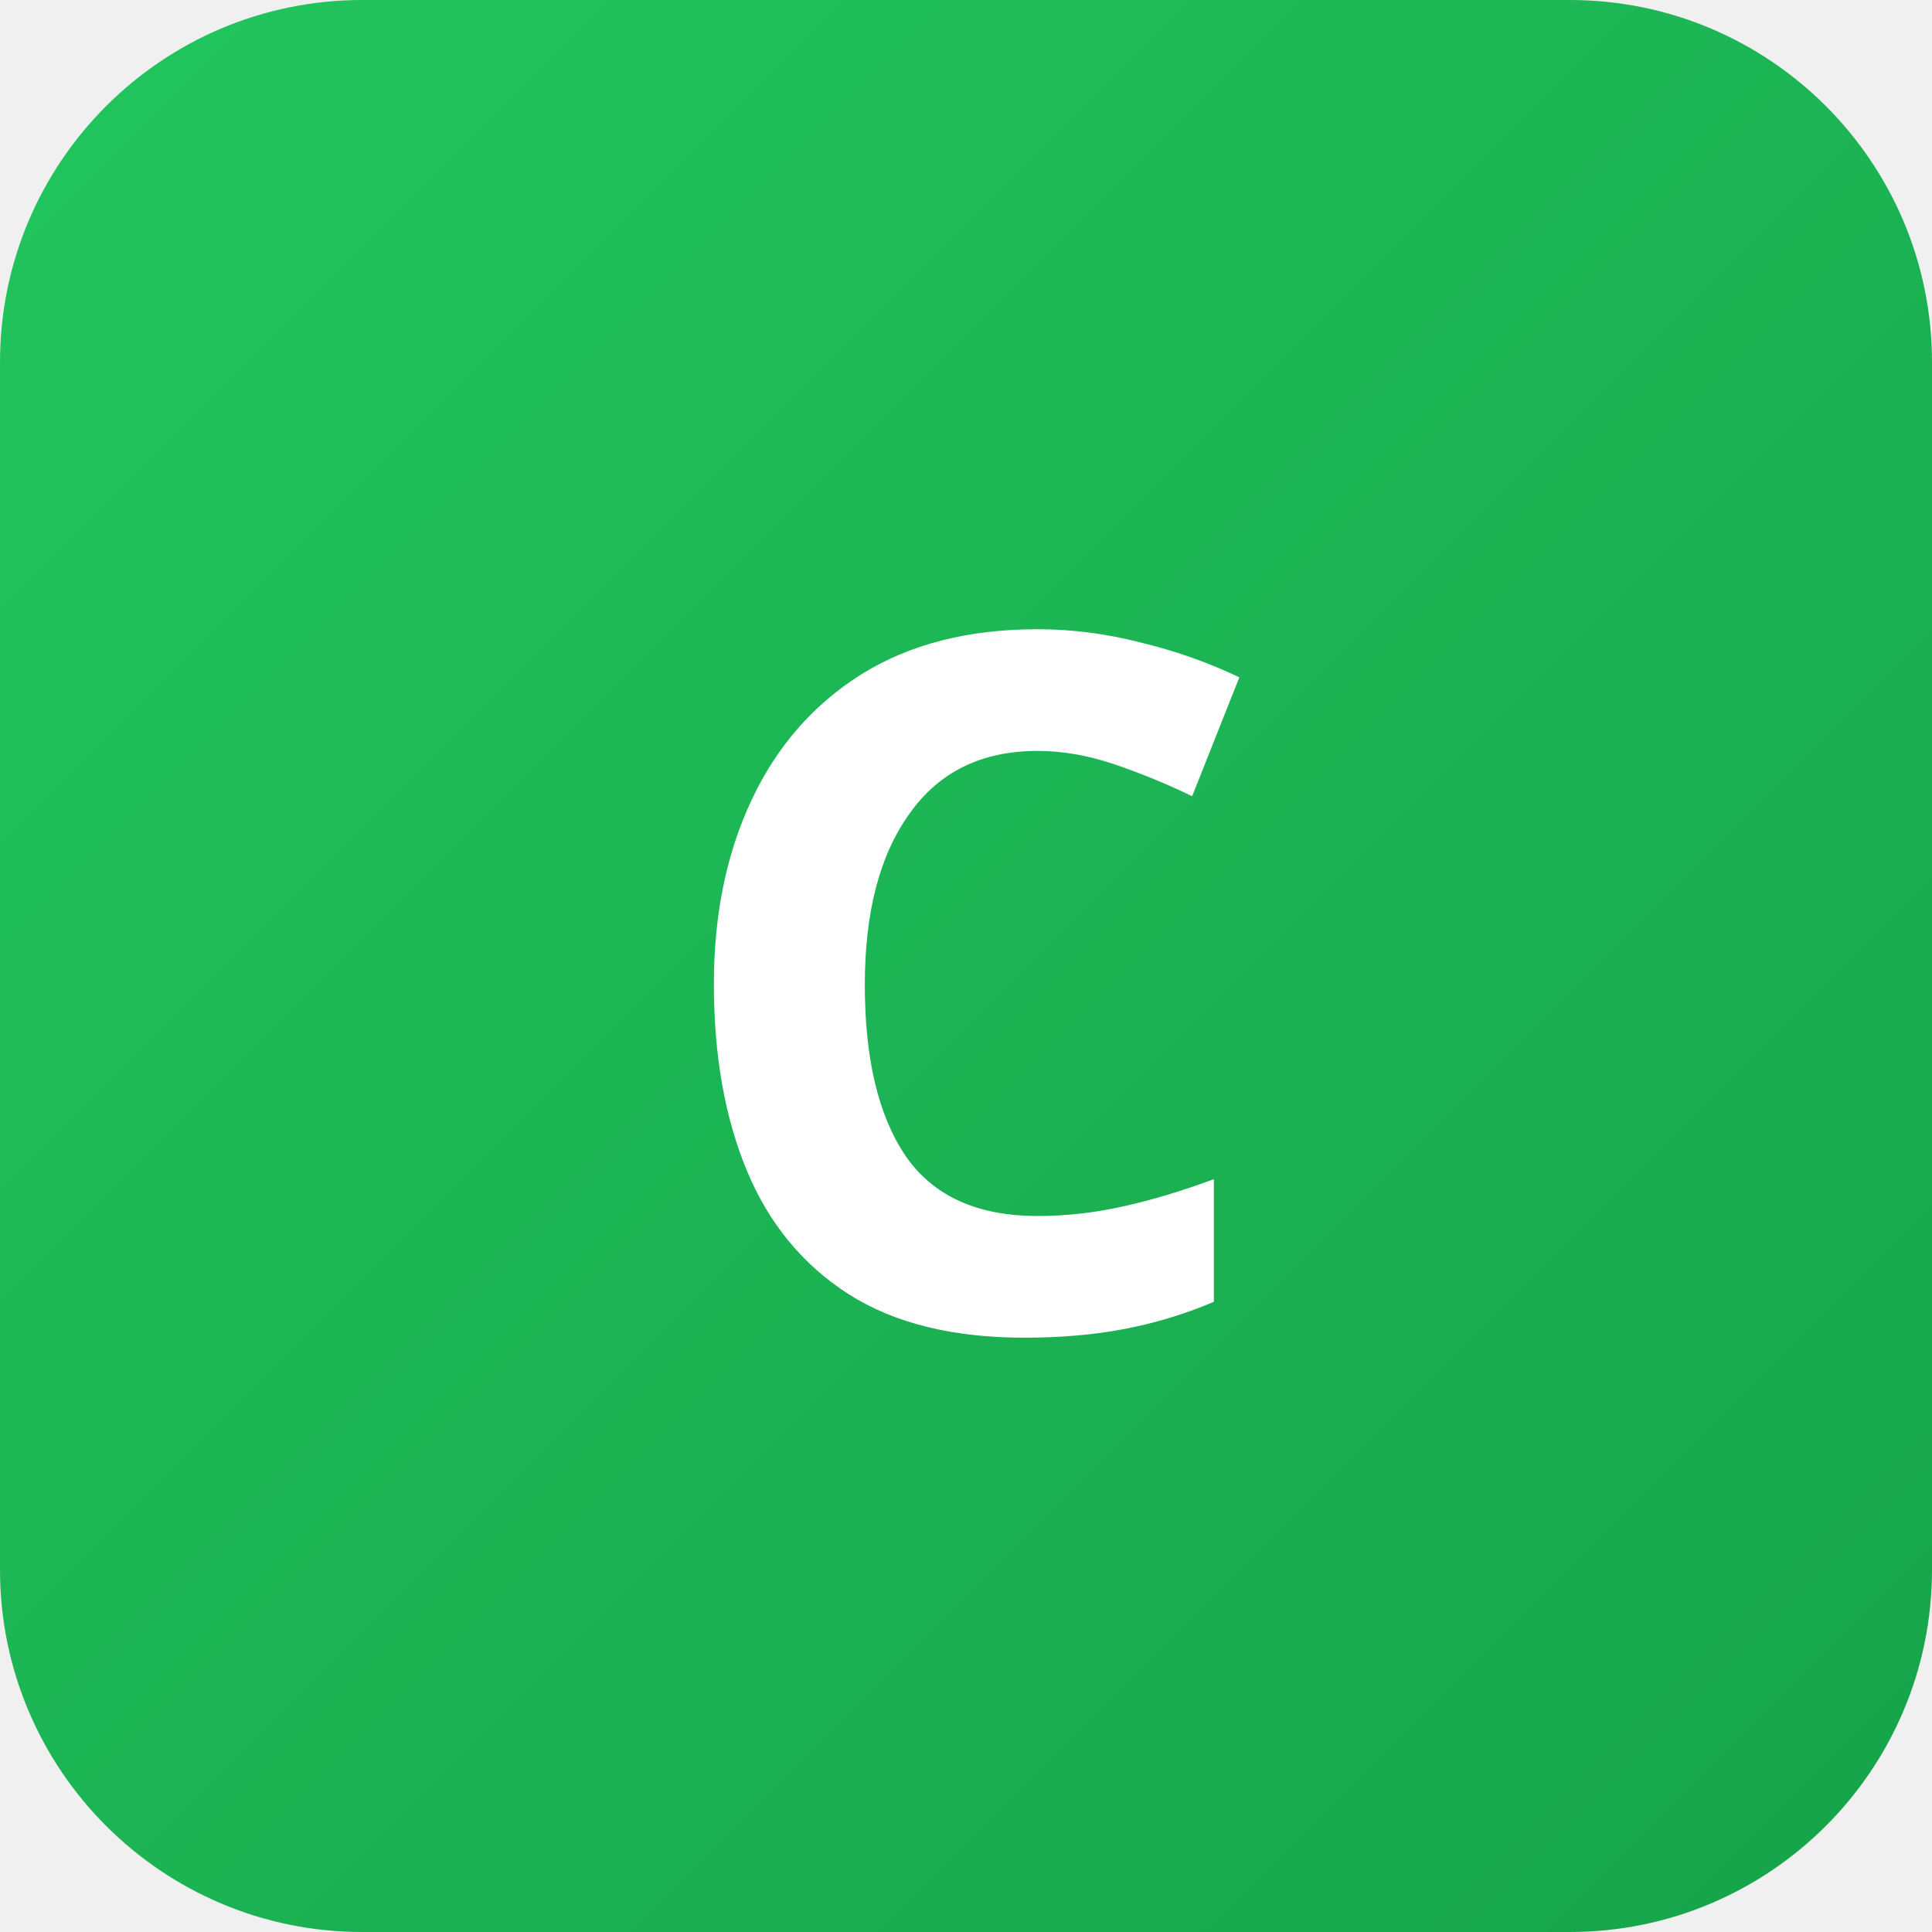
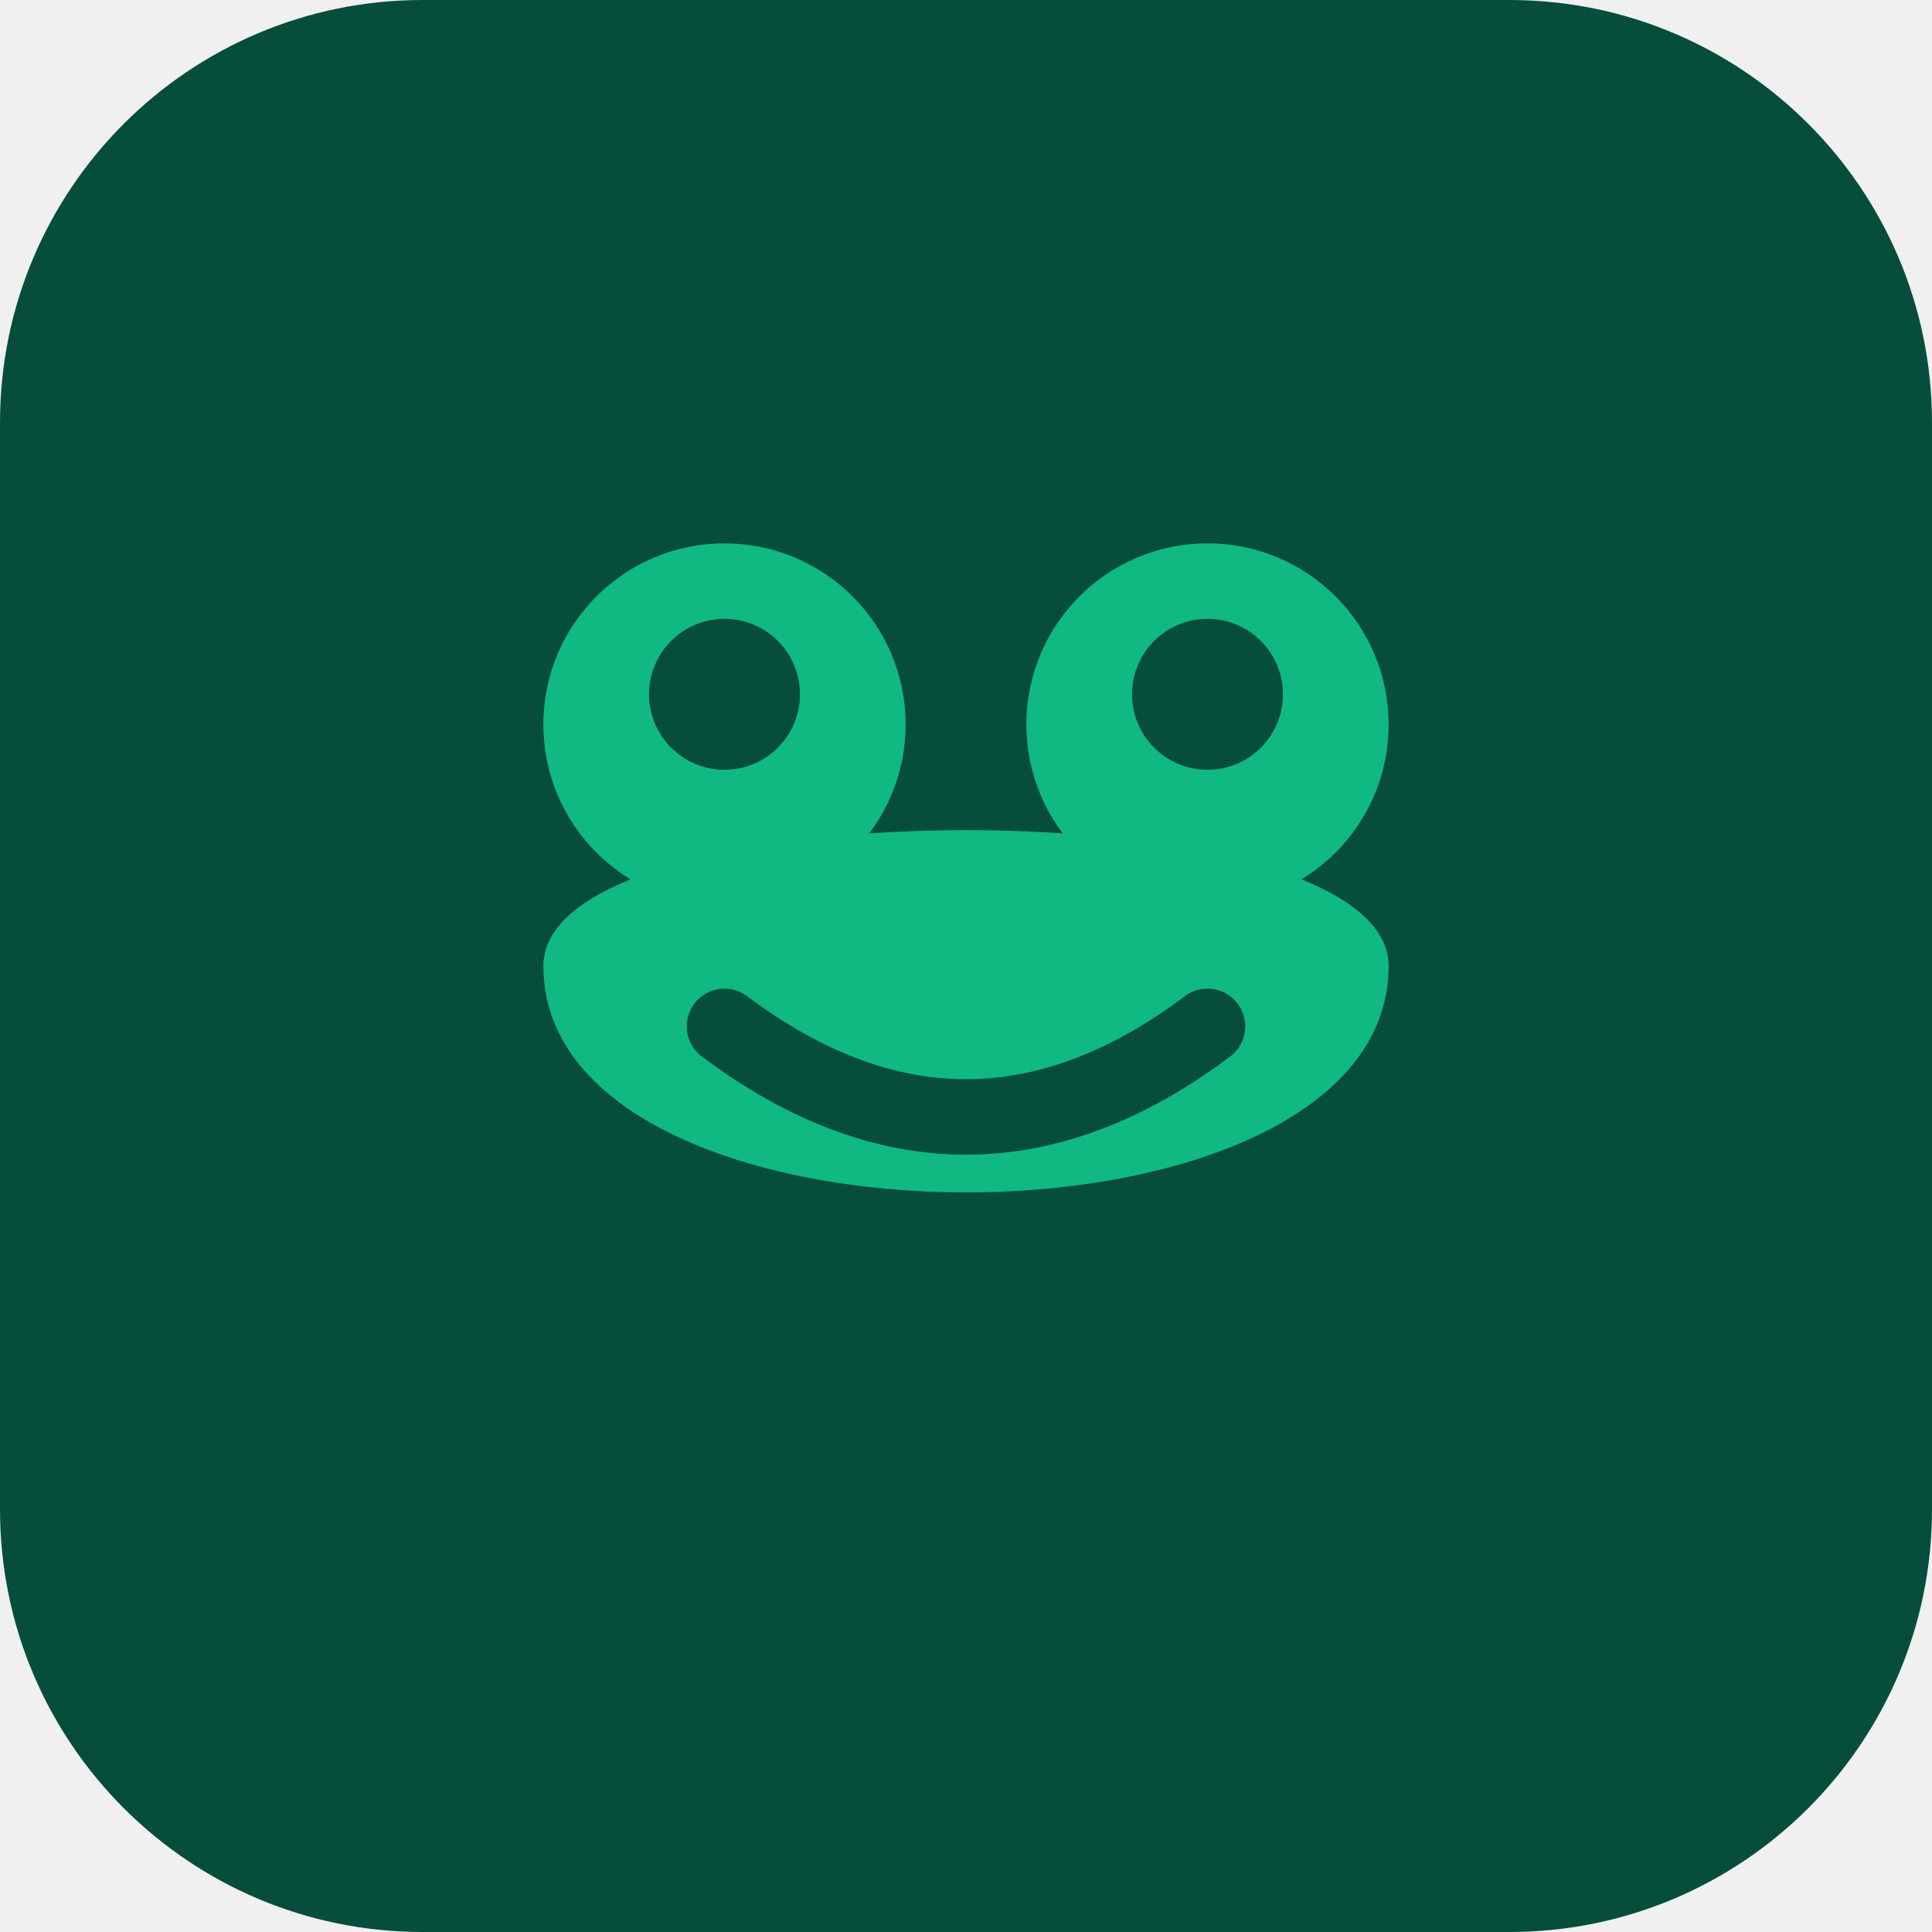
- <svg xmlns="http://www.w3.org/2000/svg" viewBox="0 0 32 32" width="32" height="32">
-   <defs>
-     <linearGradient id="grad" x1="0%" y1="0%" x2="100%" y2="100%">
-       <stop offset="0%" stop-color="#22c55e" />
-       <stop offset="100%" stop-color="#16a34a" />
-     </linearGradient>
-   </defs>
-   <rect width="32" height="32" rx="6" fill="url(#grad)" />
-   <text x="16" y="22" text-anchor="middle" fill="white" font-family="system-ui,sans-serif" font-size="16" font-weight="600">C</text>
+ <svg xmlns="http://www.w3.org/2000/svg" viewBox="0 0 64 64" fill="none">
+   <rect width="64" height="64" rx="14" fill="#064E3B" />
+   <circle cx="24" cy="24" r="6" fill="#10B981" />
+   <circle cx="40" cy="24" r="6" fill="#10B981" />
+   <circle cx="24" cy="23" r="2.5" fill="#064E3B" />
+   <circle cx="40" cy="23" r="2.5" fill="#064E3B" />
+   <path d="M18 32 C18 26 46 26 46 32 C46 42 18 42 18 32 Z" fill="#10B981" />
+   <path d="M24 34 Q32 40 40 34" stroke="#064E3B" stroke-width="2.5" stroke-linecap="round" fill="none" />
</svg>
